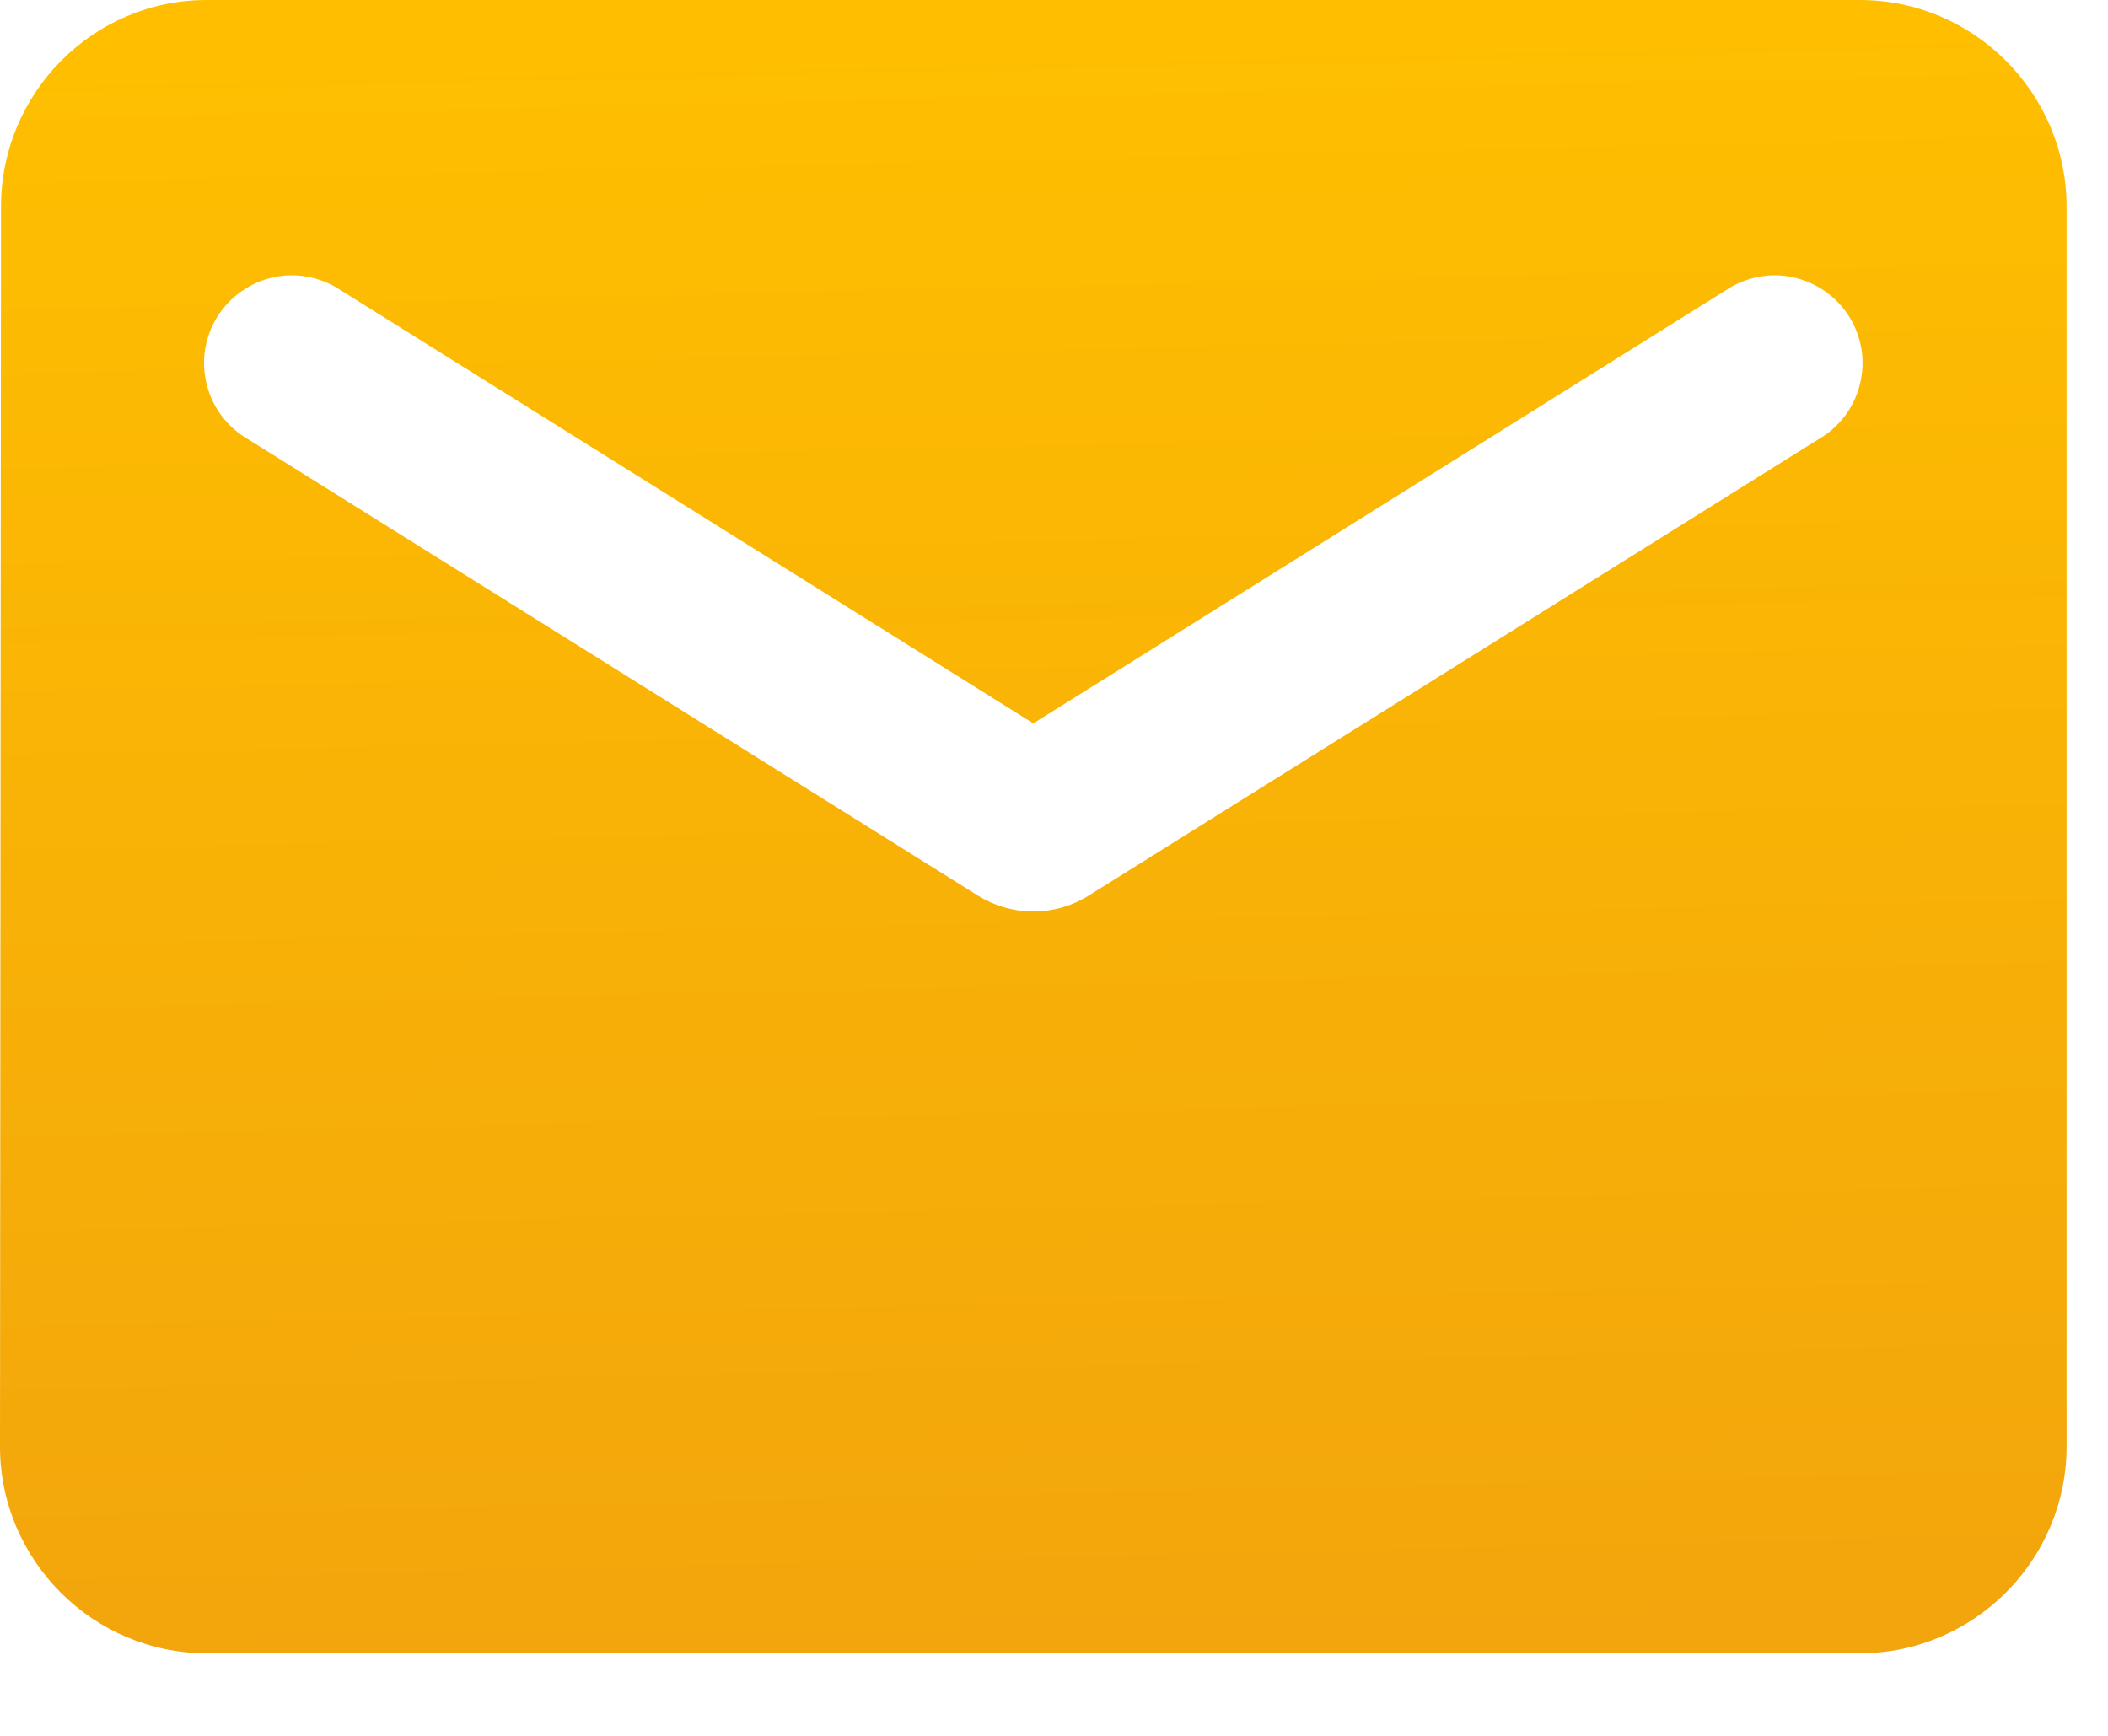
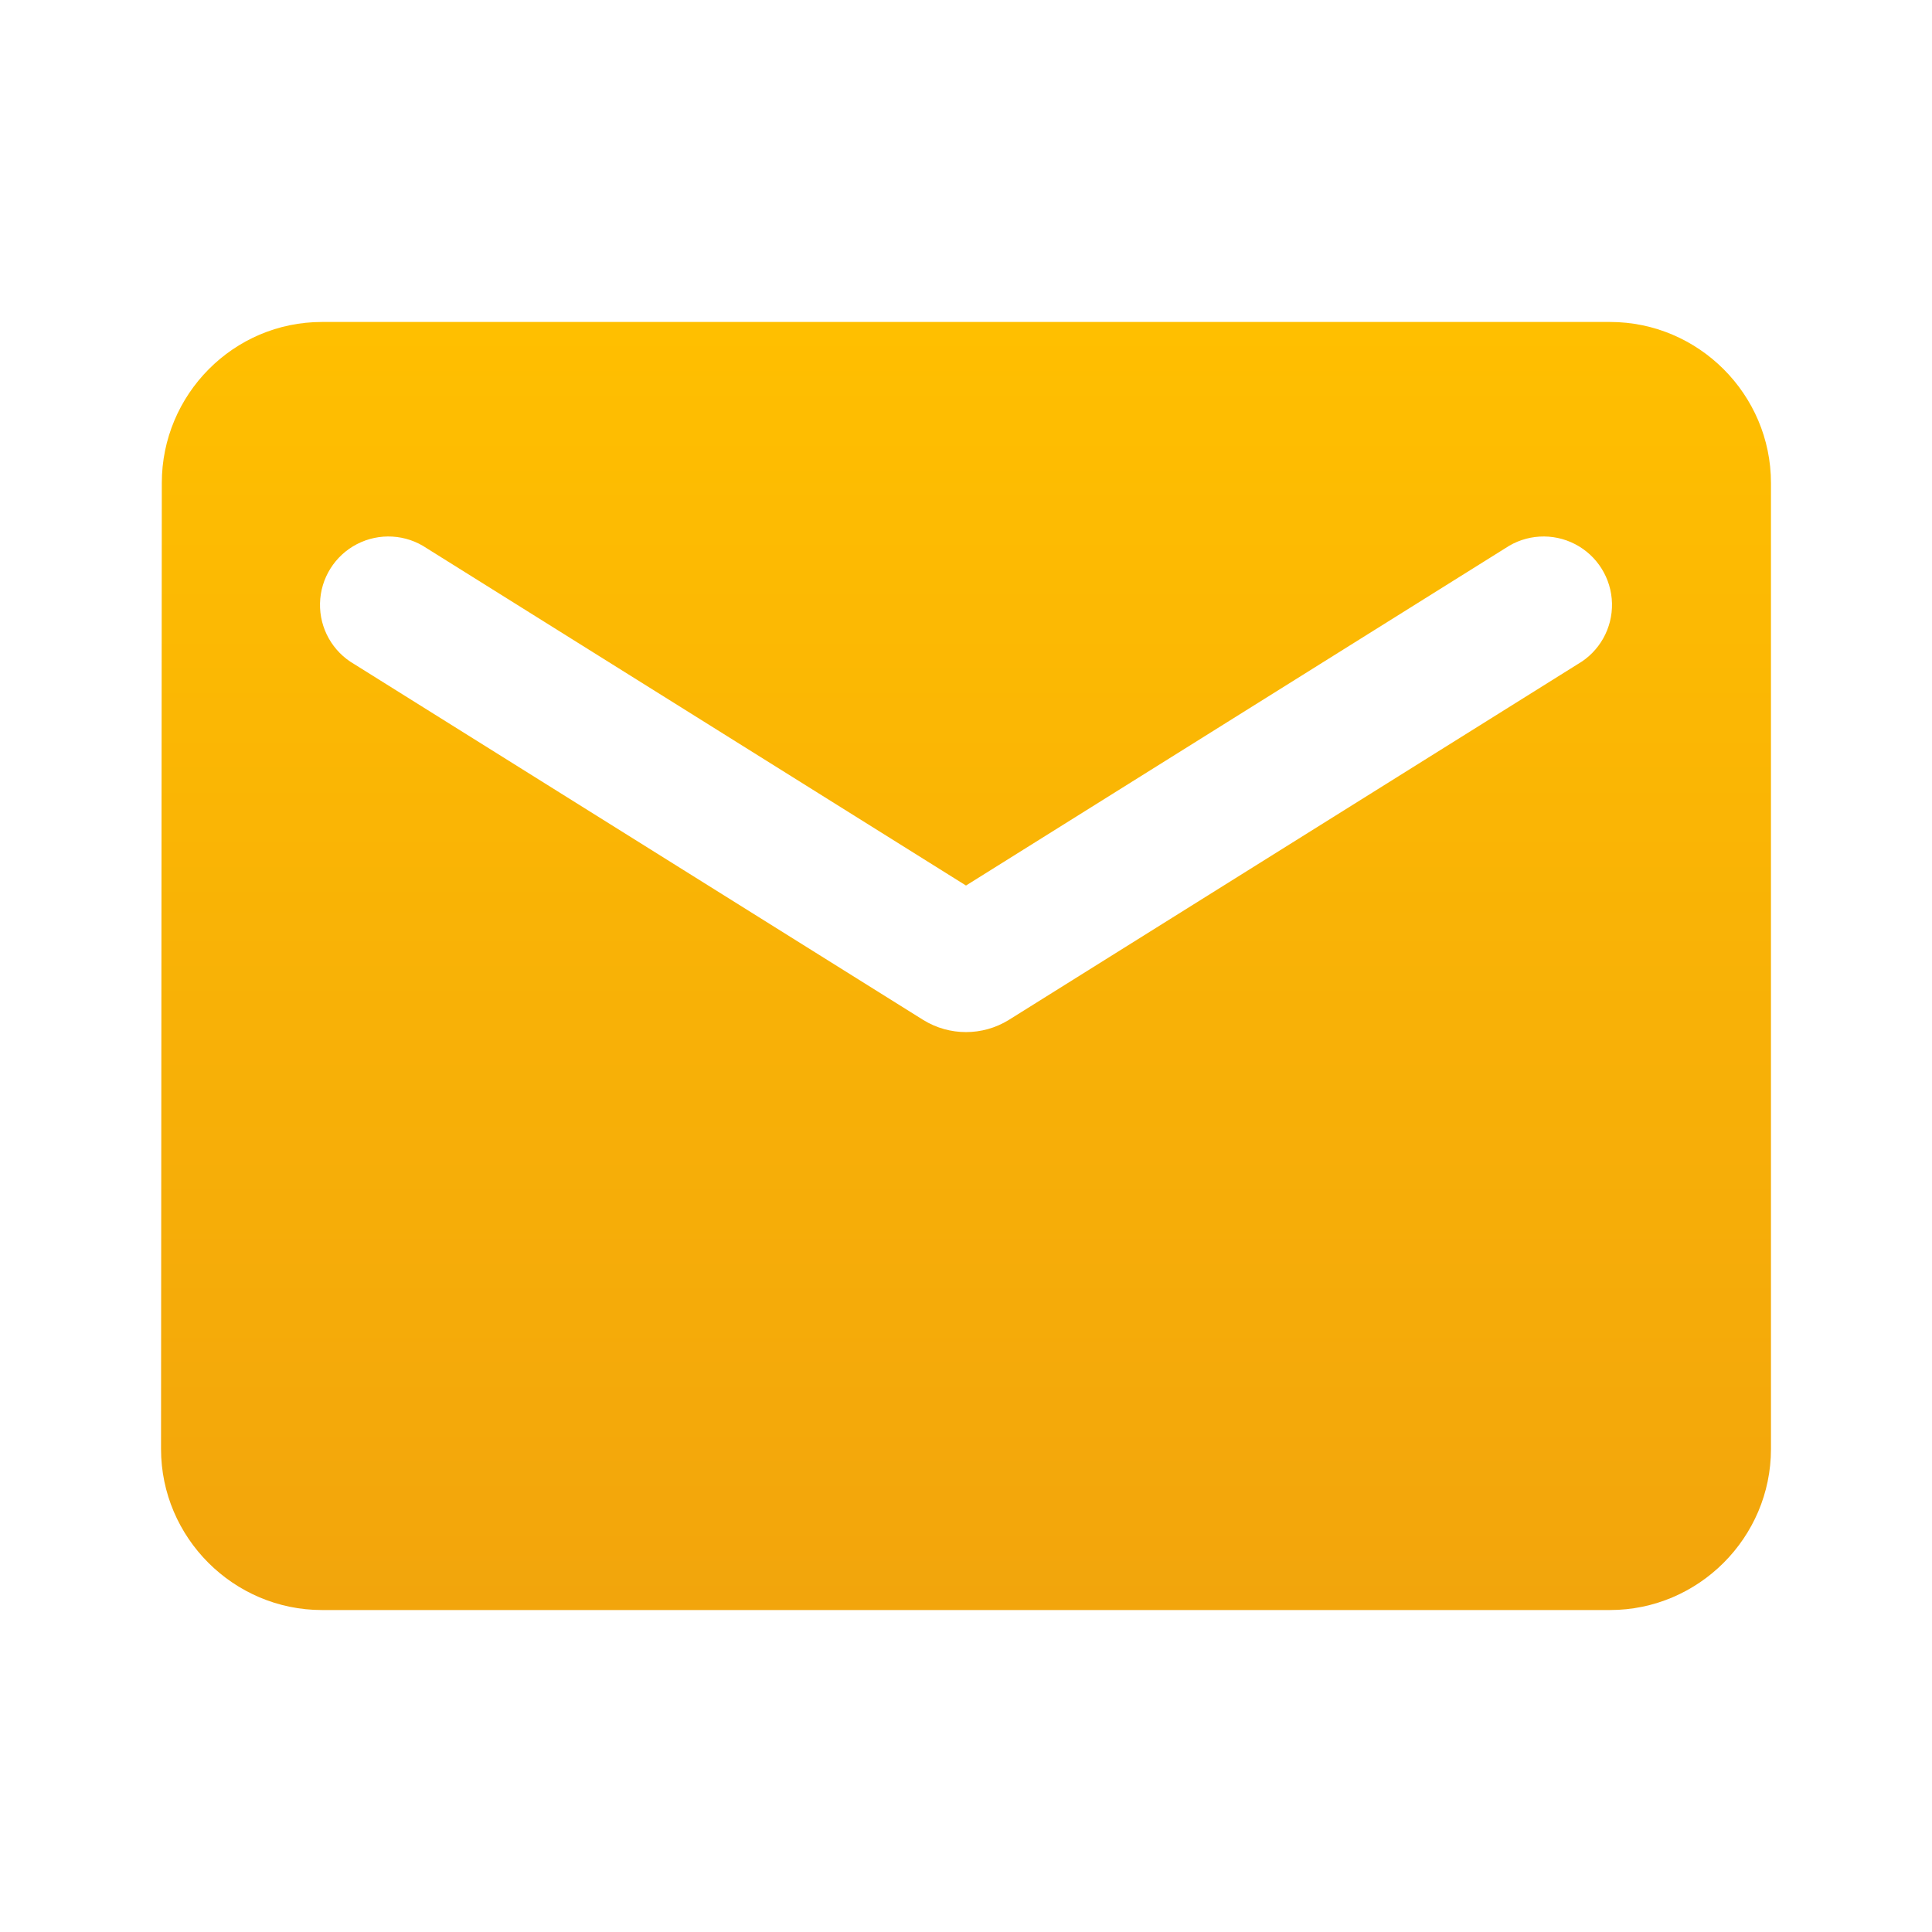
- <svg xmlns="http://www.w3.org/2000/svg" width="17" height="14" viewBox="0 0 17 14" fill="none">
-   <path d="M15 0H1.666C0.75 0 0.008 0.75 0.008 1.667L0 11.667C0 12.584 0.75 13.334 1.666 13.334H15C15.916 13.334 16.666 12.584 16.666 11.667V1.667C16.666 0.75 15.916 0 15 0ZM14.666 3.542L8.775 7.226C8.642 7.308 8.489 7.351 8.333 7.351C8.177 7.351 8.024 7.308 7.891 7.226L2 3.542C1.918 3.495 1.846 3.431 1.788 3.355C1.731 3.279 1.69 3.192 1.667 3.1C1.644 3.008 1.639 2.912 1.654 2.818C1.669 2.724 1.703 2.634 1.753 2.553C1.804 2.473 1.87 2.403 1.948 2.349C2.026 2.294 2.114 2.256 2.207 2.236C2.3 2.216 2.396 2.215 2.489 2.234C2.582 2.252 2.671 2.289 2.75 2.342L8.333 5.834L13.916 2.342C13.995 2.289 14.084 2.252 14.177 2.234C14.27 2.215 14.366 2.216 14.459 2.236C14.552 2.256 14.64 2.294 14.718 2.349C14.796 2.403 14.862 2.473 14.913 2.553C14.963 2.634 14.997 2.724 15.012 2.818C15.027 2.912 15.022 3.008 14.999 3.1C14.976 3.192 14.935 3.279 14.878 3.355C14.82 3.431 14.748 3.495 14.666 3.542Z" fill="url(#paint0_linear_22_243)" />
+ <svg xmlns="http://www.w3.org/2000/svg" width="20" height="20" fill="none">
+   <path d="M16.667 3.333H3.333c-.916 0-1.658.75-1.658 1.667l-.008 10c0 .917.75 1.667 1.666 1.667h13.334c.916 0 1.666-.75 1.666-1.667V5c0-.917-.75-1.667-1.666-1.667Zm-.334 3.542-5.891 3.684a.843.843 0 0 1-.884 0L3.667 6.875a.708.708 0 1 1 .75-1.2L10 9.167l5.583-3.492a.708.708 0 1 1 .75 1.2Z" fill="url(#a)" />
  <defs>
-     <linearGradient id="paint0_linear_22_243" x1="8.314" y1="5.49275e-07" x2="8.618" y2="13.328" gradientUnits="userSpaceOnUse">
+     <linearGradient id="a" x1="10" y1="3.333" x2="10" y2="16.667" gradientUnits="userSpaceOnUse">
      <stop stop-color="#FFBF00" />
      <stop offset="1" stop-color="#F2A50C" />
    </linearGradient>
  </defs>
</svg>
